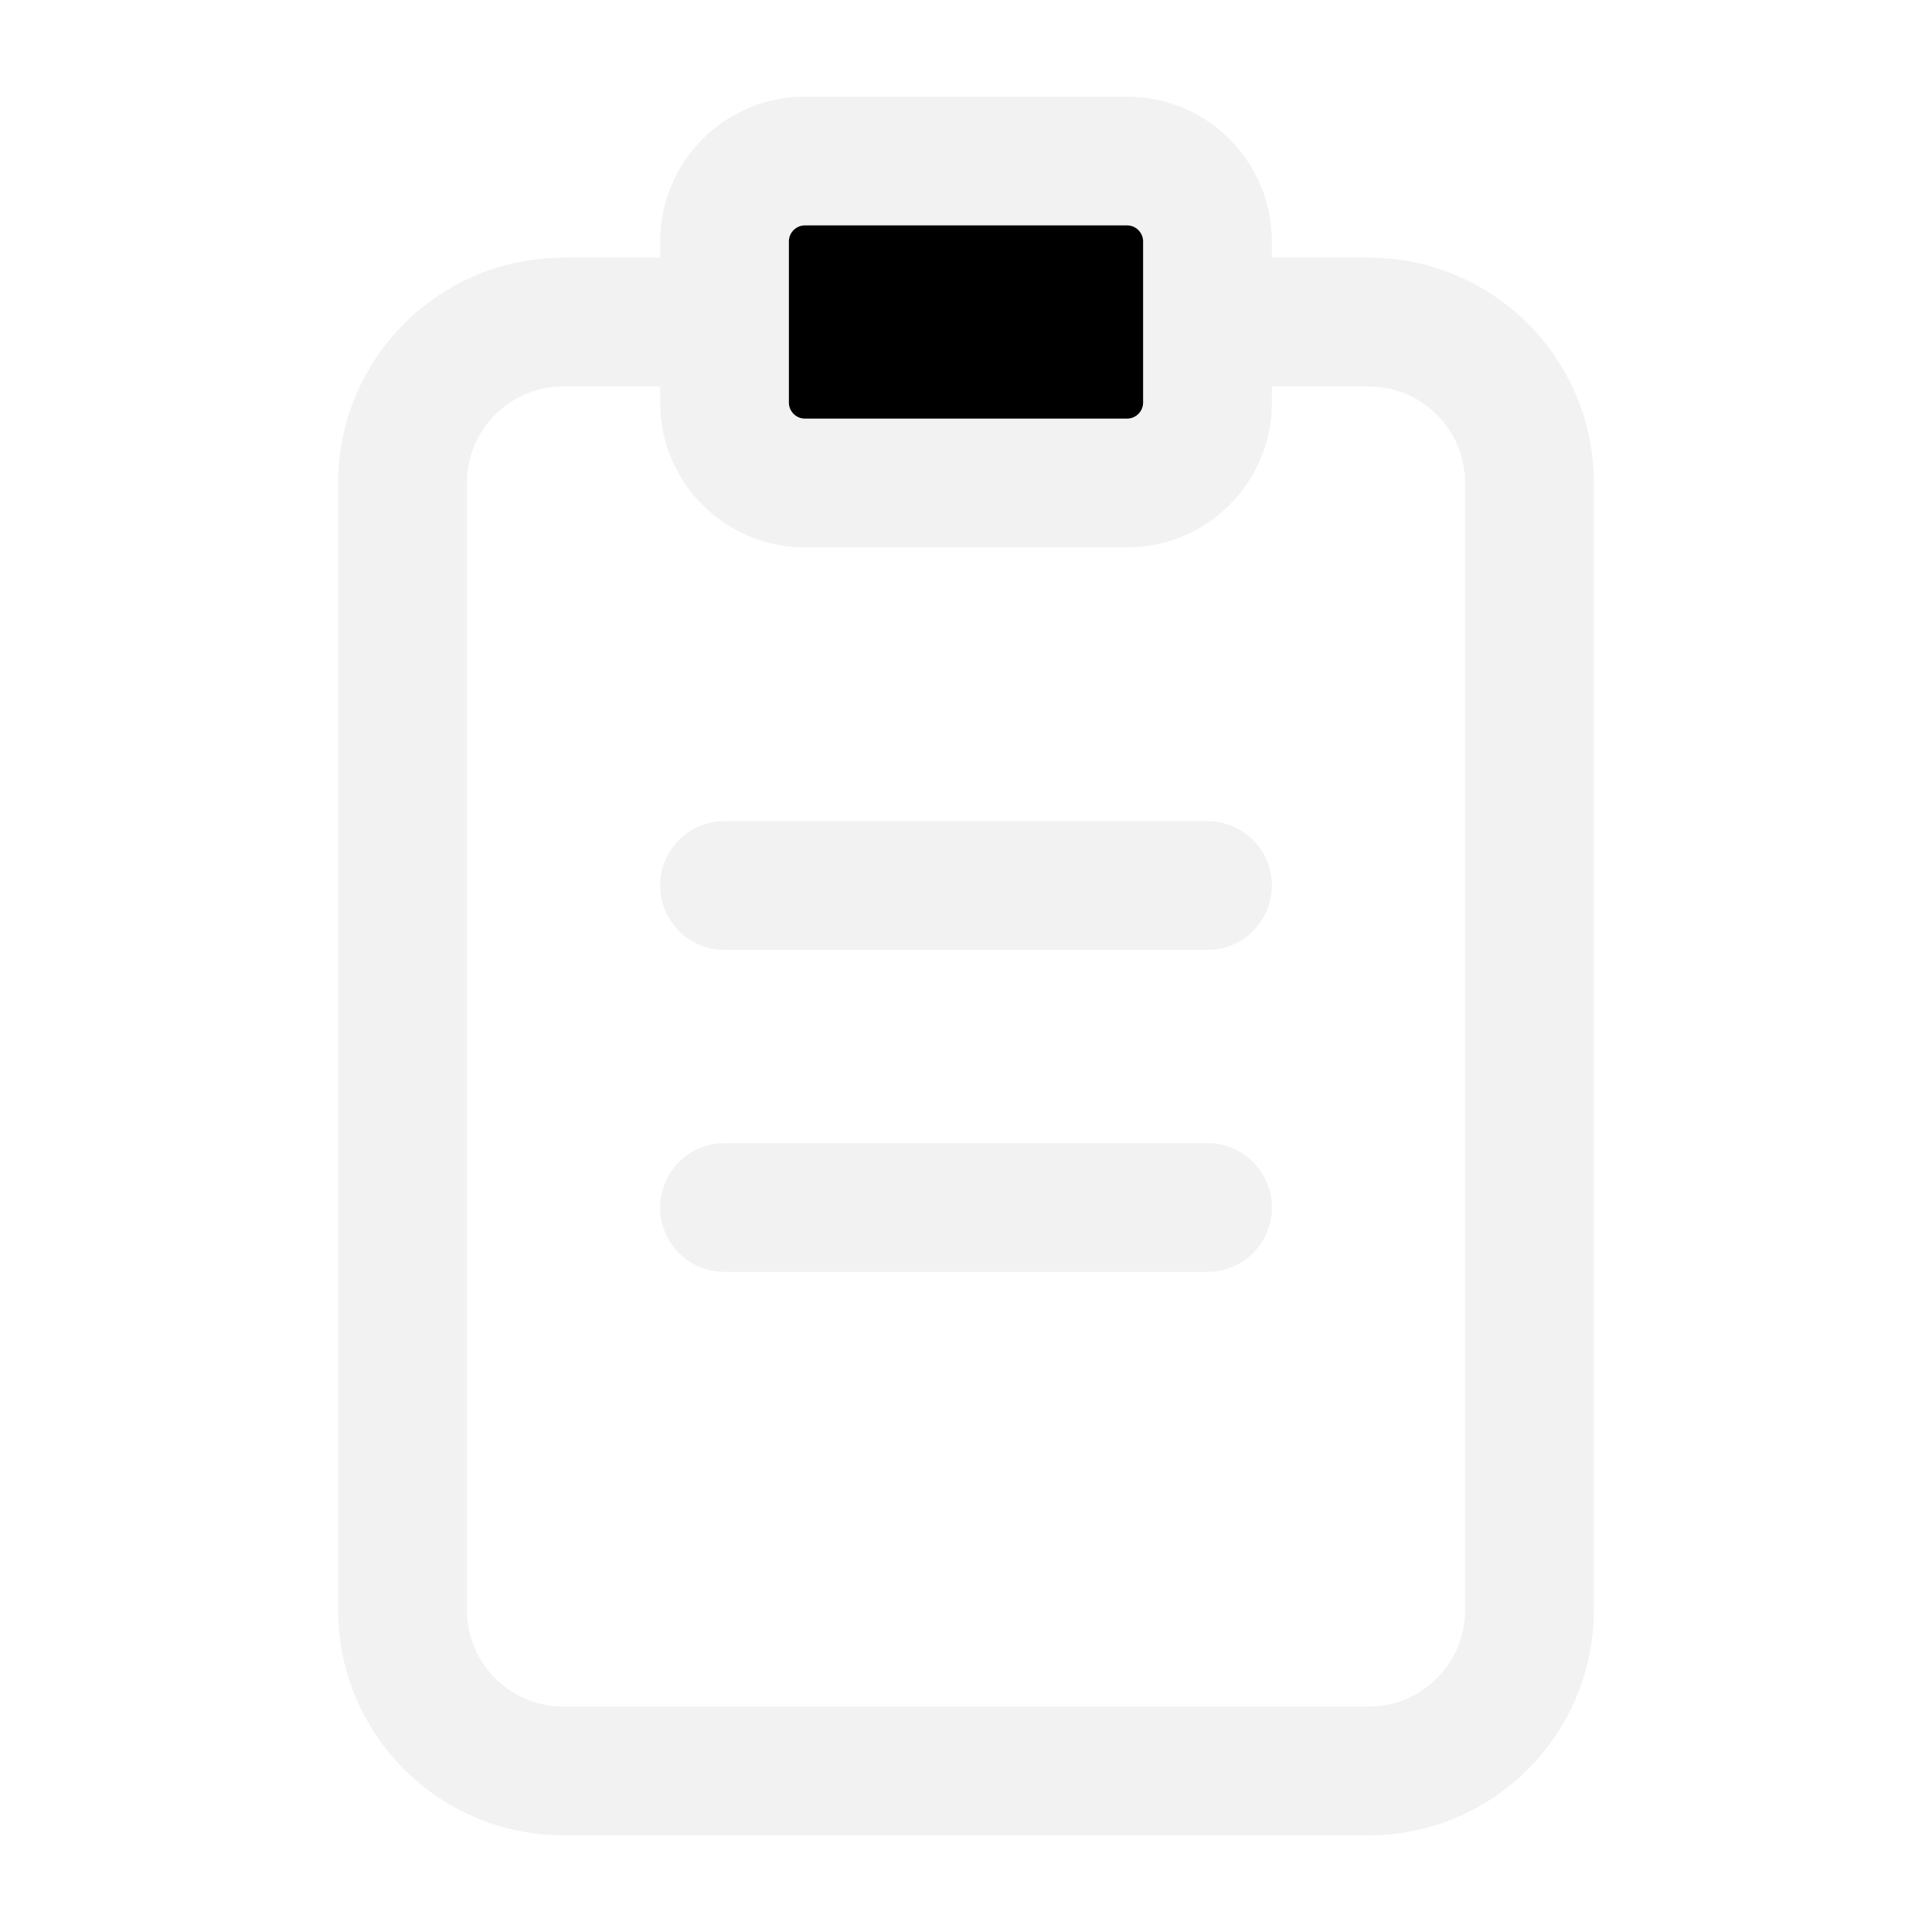
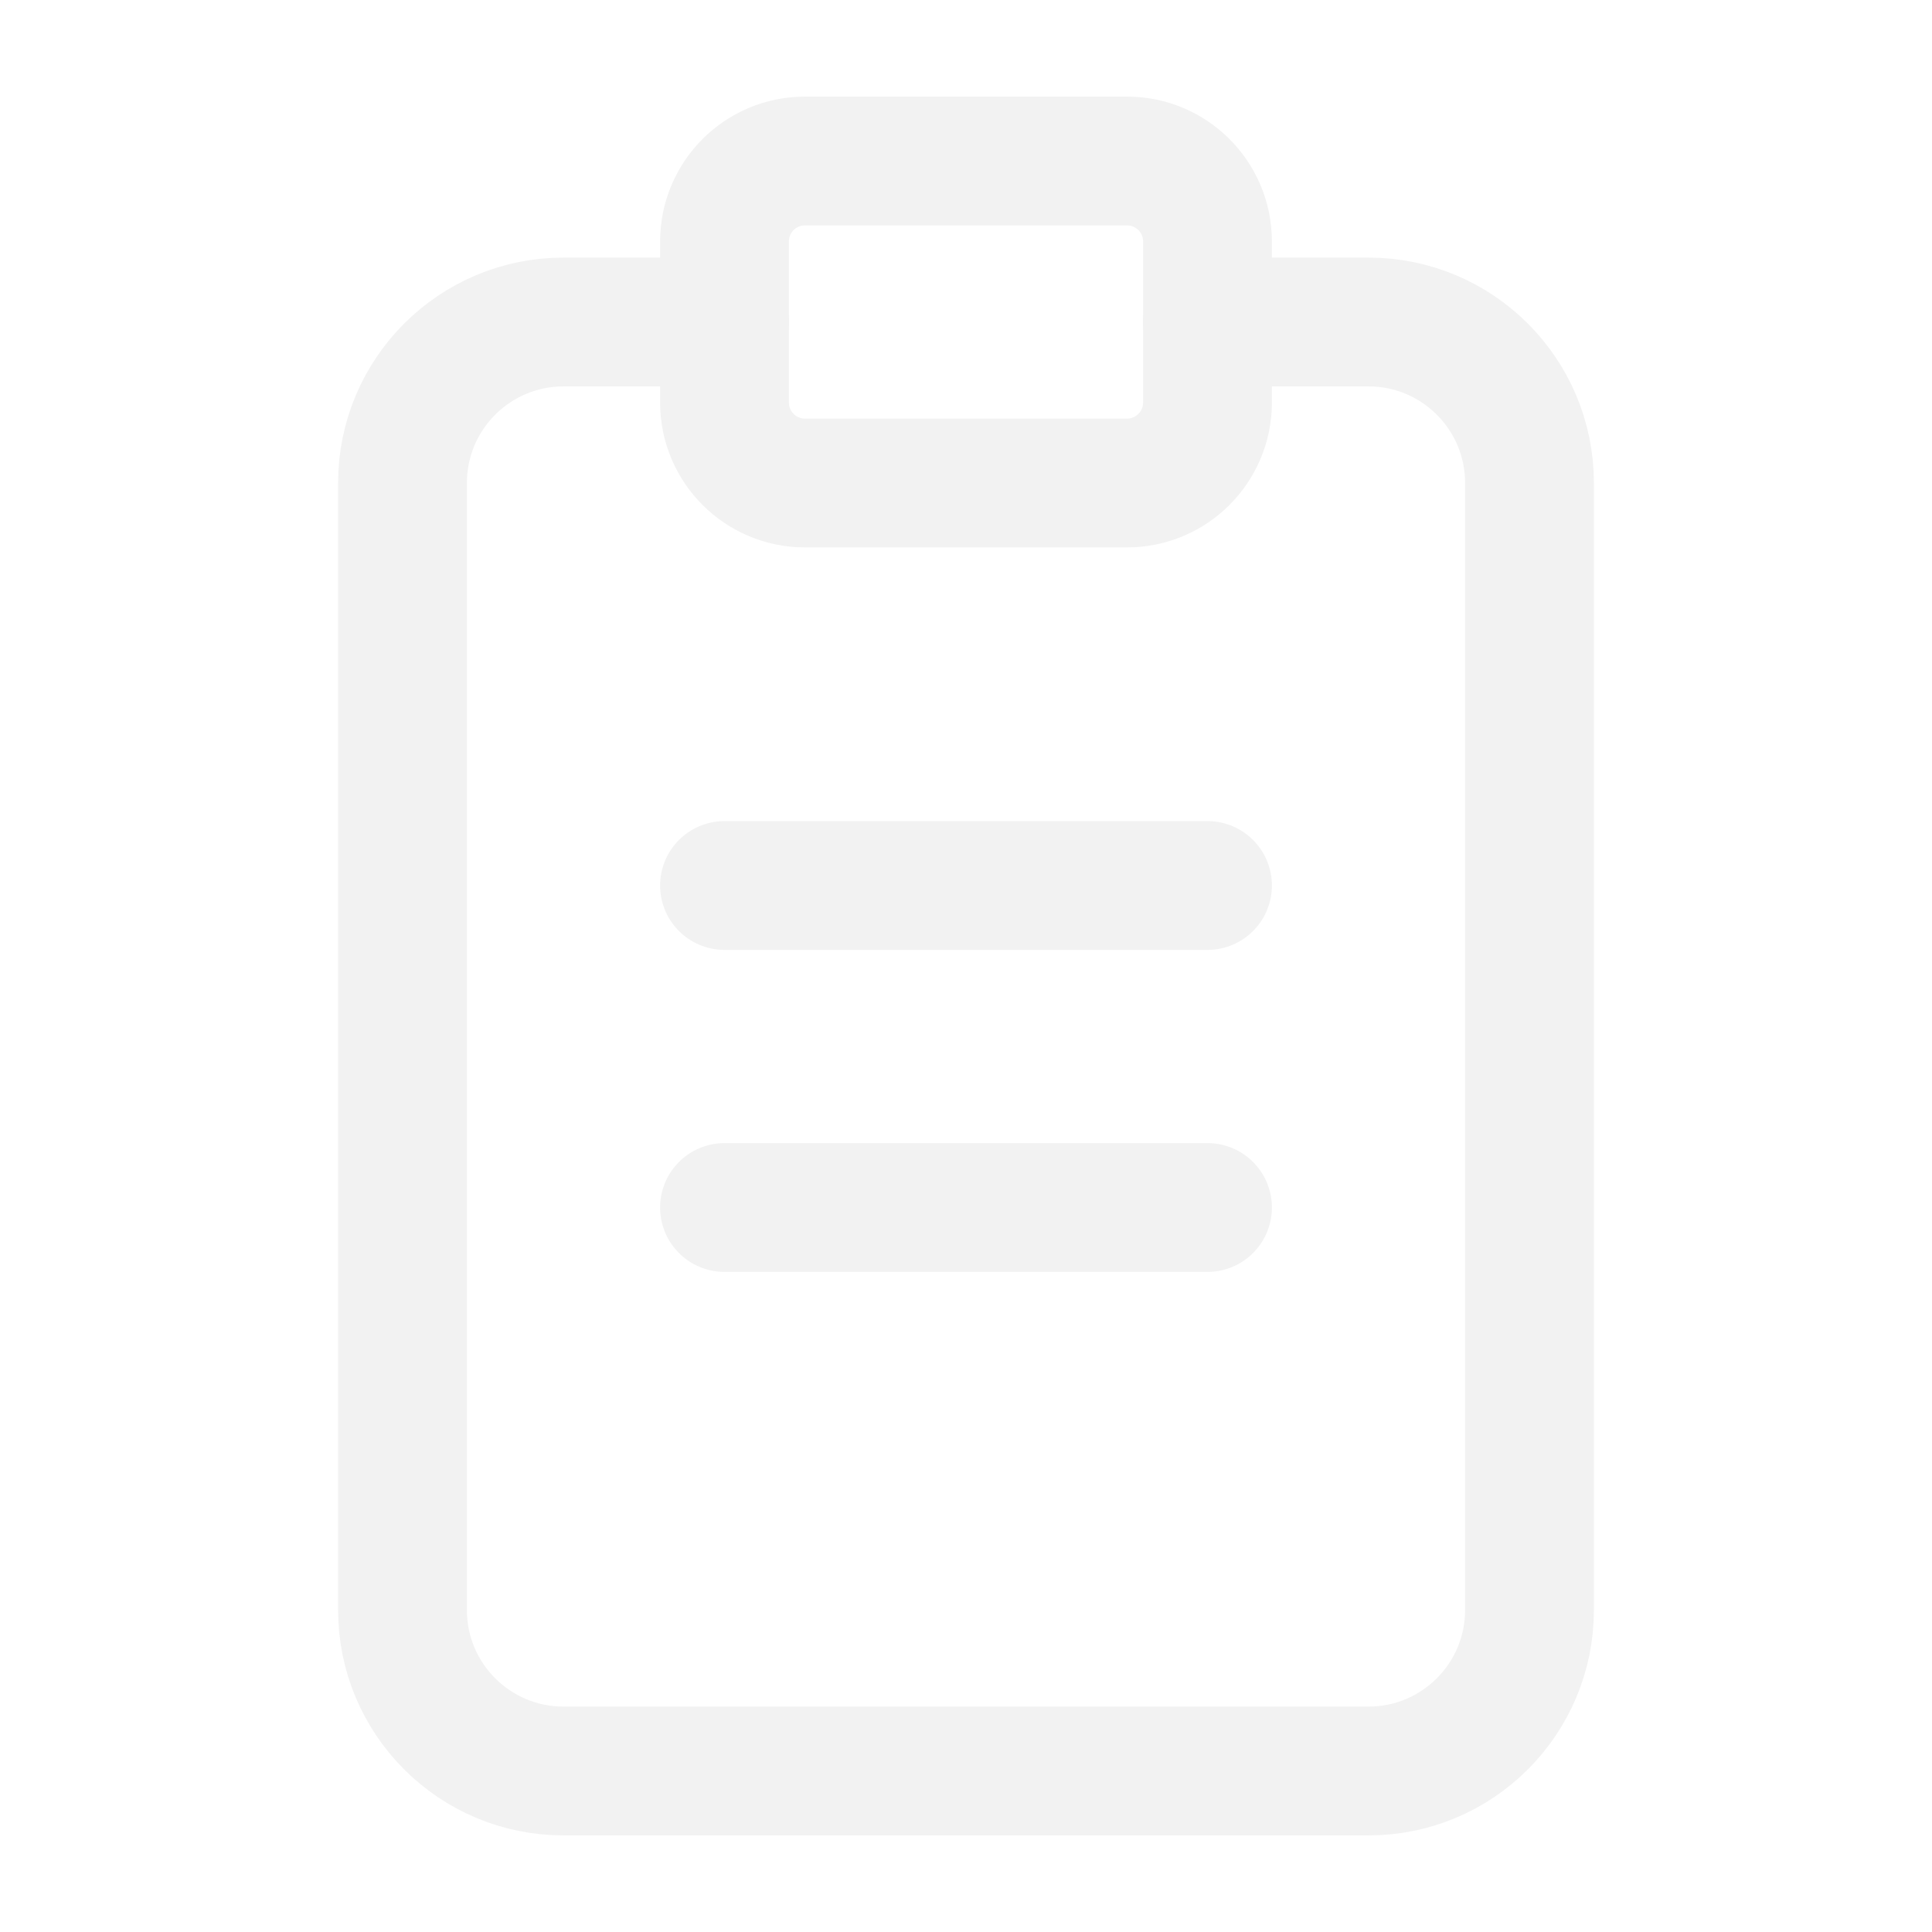
<svg xmlns="http://www.w3.org/2000/svg" viewBox="0 0 24 24" fill="none" stroke="#f2f2f2" stroke-width="1.6" stroke-linecap="round" stroke-linejoin="round">
-   <rect x="5" y="4" width="14" height="18" rx="2" />
-   <rect x="9" y="2" width="6" height="4" rx="1" fill="black" />
+   <path d="M9 4H7a2 2 0 0 0-2 2v14a2 2 0 0 0 2 2h10a2 2 0 0 0 2-2V6a2 2 0 0 0-2-2h-2" />
+   <rect x="9" y="2" width="6" height="4" rx="1" />
  <path d="M9 11h6m-6 4h6" />
</svg>
